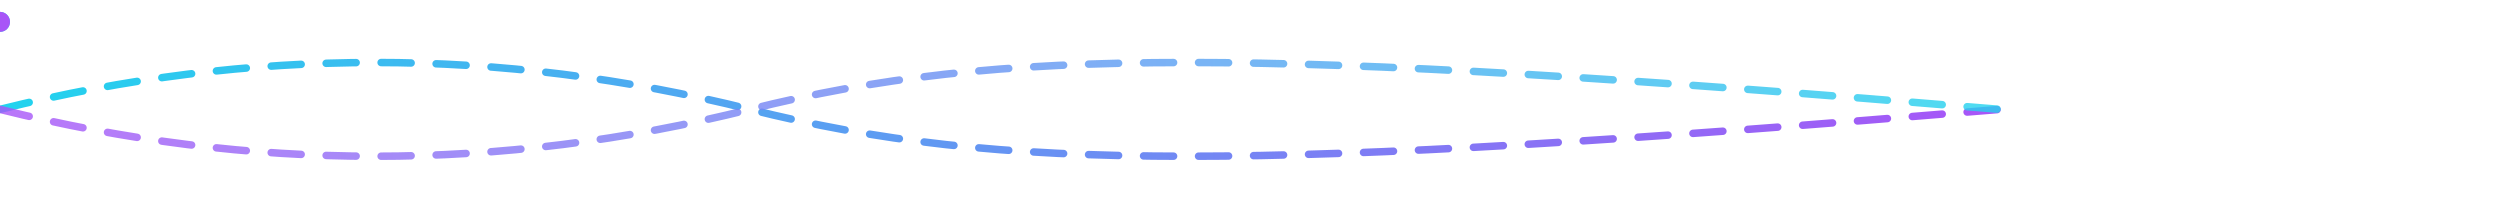
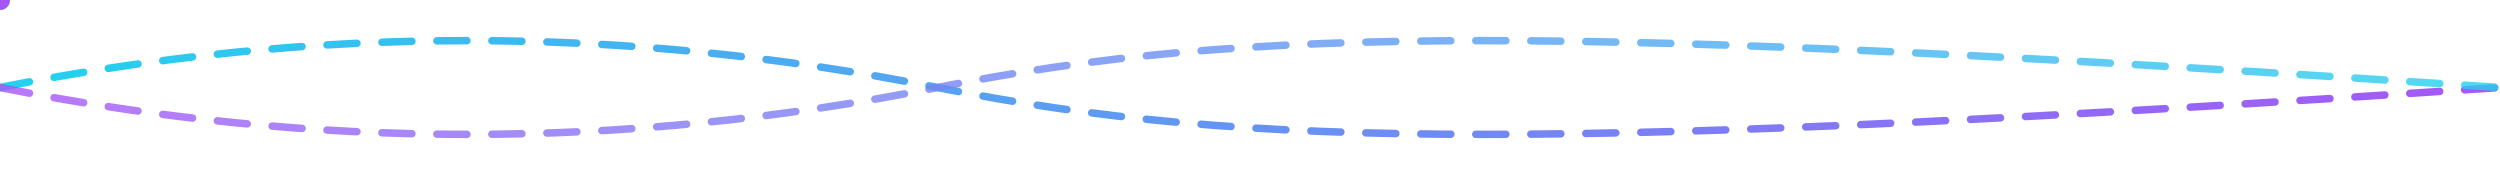
- <svg xmlns="http://www.w3.org/2000/svg" viewBox="0 0 1000 70" width="800" height="70">
+ <svg xmlns="http://www.w3.org/2000/svg" viewBox="0 0 1000 70" width="100%" height="70">
  <defs>
    <linearGradient id="serp1" x1="0%" y1="0%" x2="100%" y2="0%">
      <stop offset="0%" stop-color="#22d3ee" />
      <stop offset="100%" stop-color="#a855f7" />
    </linearGradient>
    <linearGradient id="serp2" x1="0%" y1="0%" x2="100%" y2="0%">
      <stop offset="0%" stop-color="#a855f7" />
      <stop offset="100%" stop-color="#22d3ee" />
    </linearGradient>
  </defs>
-   <path id="wave1" d="M0 35 C100 10, 200 10, 300 35 S500 60, 800 35" fill="none" stroke="url(#serp1)" stroke-width="3" stroke-linecap="round" stroke-dasharray="12 10">
+   <path id="wave1" d="M0 35 C125 10, 250 10, 375 35 S625 60, 1000 35" fill="none" stroke="url(#serp1)" stroke-width="3" stroke-linecap="round" stroke-dasharray="12 10">
    <animate attributeName="stroke-dashoffset" from="0" to="-44" dur="2.5s" repeatCount="indefinite" />
  </path>
-   <path id="wave2" d="M0 35 C100 60, 200 60, 300 35 S500 10, 800 35" fill="none" stroke="url(#serp2)" stroke-width="3" stroke-linecap="round" stroke-dasharray="12 10" opacity="0.8">
+   <path id="wave2" d="M0 35 C125 60, 250 60, 375 35 S625 10, 1000 35" fill="none" stroke="url(#serp2)" stroke-width="3" stroke-linecap="round" stroke-dasharray="12 10" opacity="0.8">
    <animate attributeName="stroke-dashoffset" from="0" to="44" dur="2.5s" repeatCount="indefinite" />
  </path>
  <circle r="4" fill="#22d3ee">
    <animateMotion dur="3s" repeatCount="indefinite" rotate="auto">
      <mpath href="#wave1" />
    </animateMotion>
  </circle>
  <circle r="4" fill="#a855f7">
    <animateMotion dur="3s" repeatCount="indefinite" rotate="auto">
      <mpath href="#wave2" />
    </animateMotion>
  </circle>
</svg>
